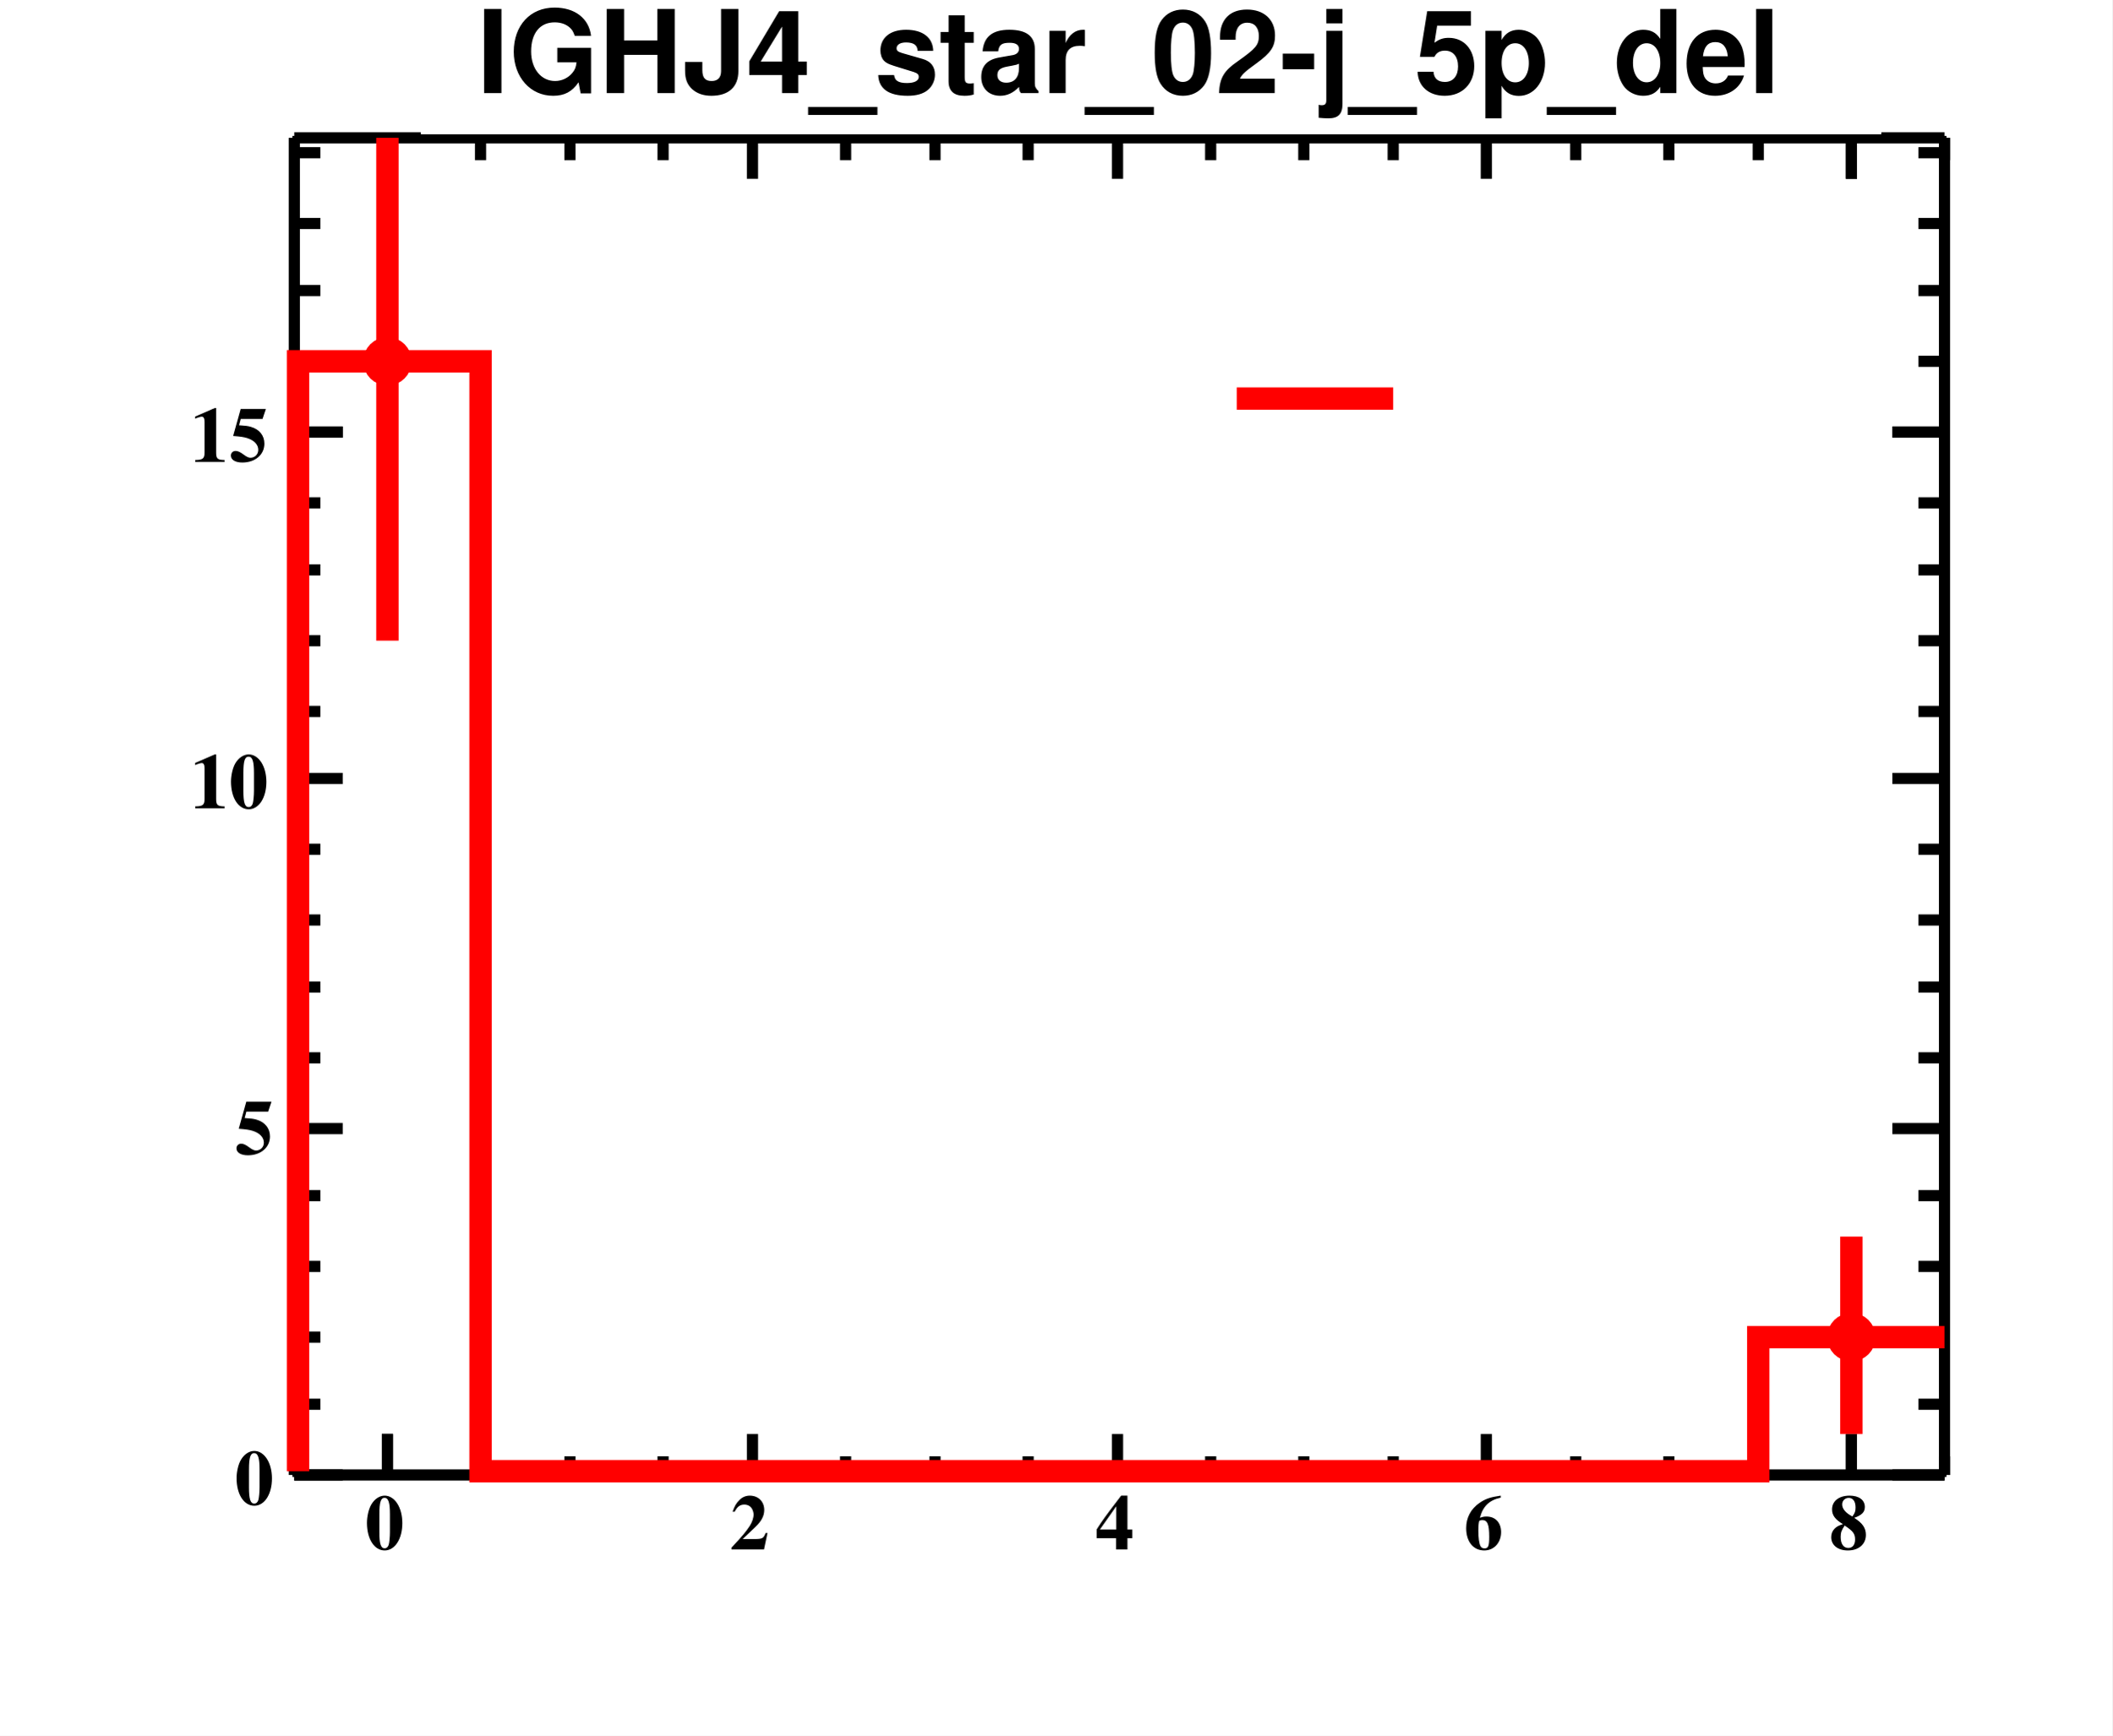
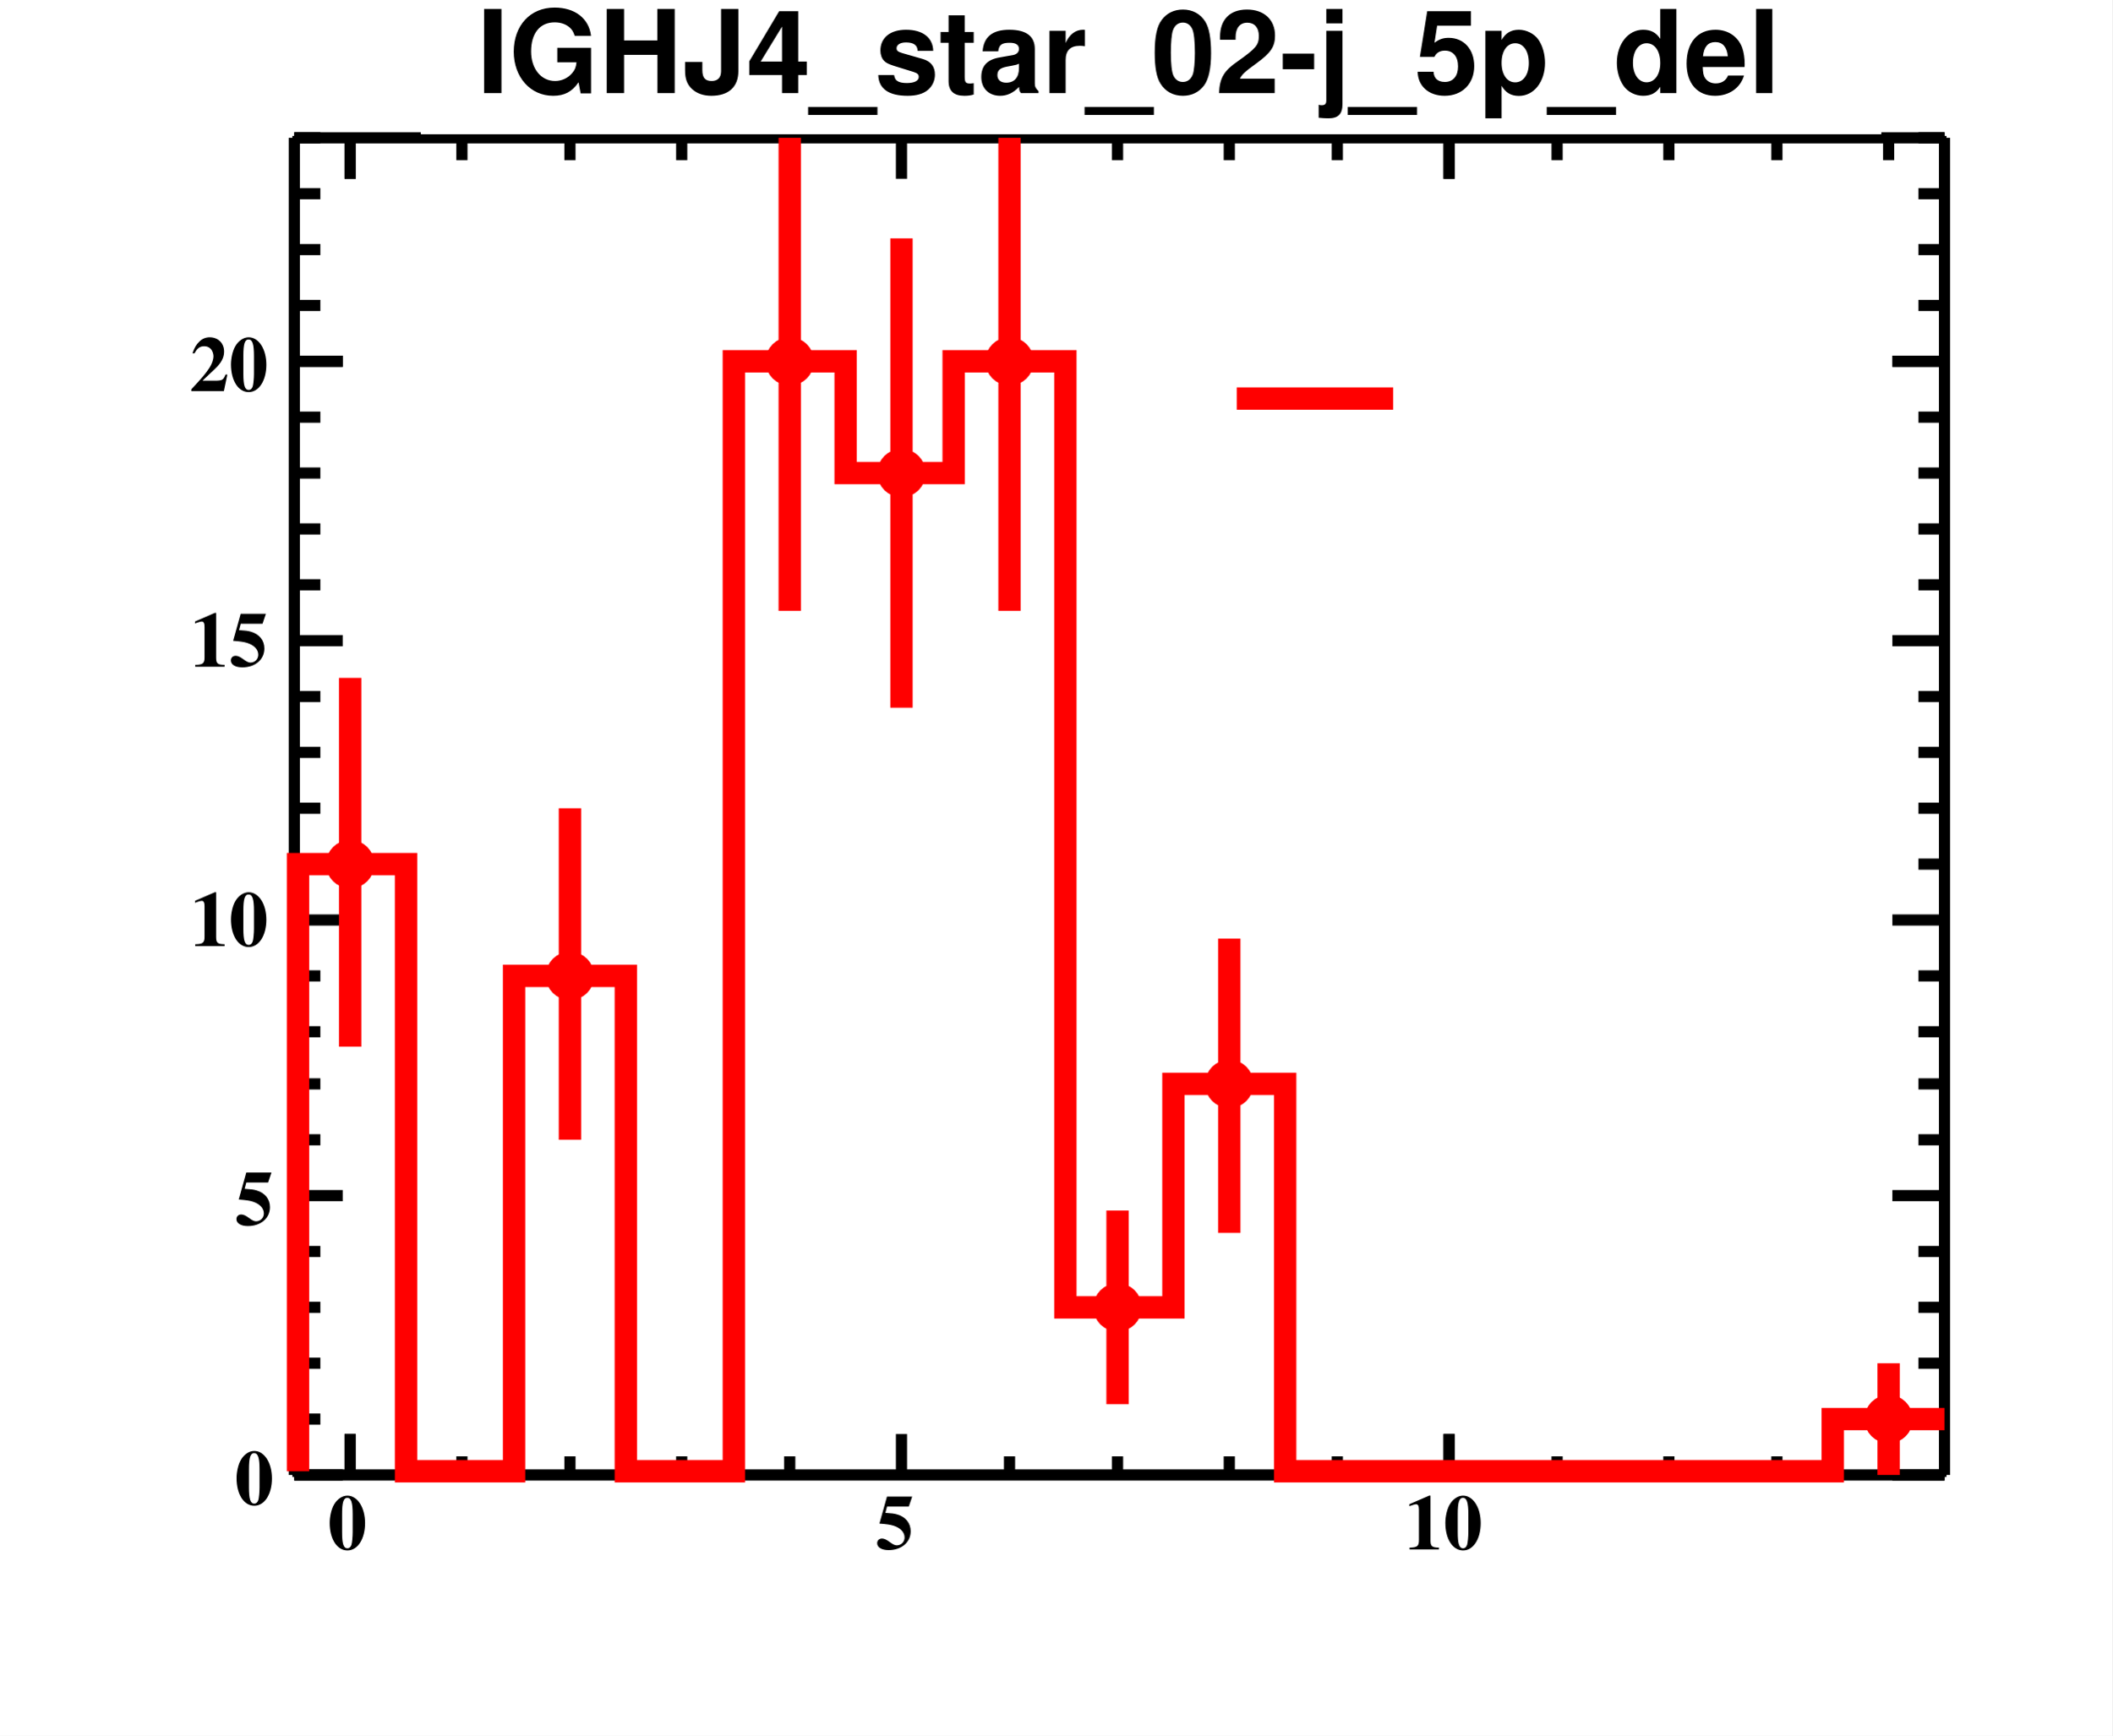
<svg xmlns="http://www.w3.org/2000/svg" width="567" height="466" viewBox="0 0 567 466">
  <defs>
</defs>
  <rect x="0" y="0" width="567" height="466" fill="white" />
  <rect x="79" y="37" width="443" height="359" fill="none" stroke="black" />
  <rect x="79" y="37" width="443" height="359" fill="none" stroke="black" />
  <path d="M79,396h 443" fill="none" stroke="black" stroke-width="3" />
-   <path d="M104,385v 11" fill="none" stroke="black" stroke-width="3" />
-   <path d="M129,391v 5" fill="none" stroke="black" stroke-width="3" />
+   <path d="M94,385v 11" fill="none" stroke="black" stroke-width="3" />
+   <path d="M124,391v 5" fill="none" stroke="black" stroke-width="3" />
  <path d="M153,391v 5" fill="none" stroke="black" stroke-width="3" />
-   <path d="M178,391v 5" fill="none" stroke="black" stroke-width="3" />
-   <path d="M202,385v 11" fill="none" stroke="black" stroke-width="3" />
-   <path d="M227,391v 5" fill="none" stroke="black" stroke-width="3" />
-   <path d="M251,391v 5" fill="none" stroke="black" stroke-width="3" />
-   <path d="M276,391v 5" fill="none" stroke="black" stroke-width="3" />
-   <path d="M300,385v 11" fill="none" stroke="black" stroke-width="3" />
-   <path d="M325,391v 5" fill="none" stroke="black" stroke-width="3" />
-   <path d="M350,391v 5" fill="none" stroke="black" stroke-width="3" />
-   <path d="M374,391v 5" fill="none" stroke="black" stroke-width="3" />
-   <path d="M399,385v 11" fill="none" stroke="black" stroke-width="3" />
-   <path d="M423,391v 5" fill="none" stroke="black" stroke-width="3" />
+   <path d="M183,391v 5" fill="none" stroke="black" stroke-width="3" />
+   <path d="M212,391v 5" fill="none" stroke="black" stroke-width="3" />
+   <path d="M242,385v 11" fill="none" stroke="black" stroke-width="3" />
+   <path d="M271,391v 5" fill="none" stroke="black" stroke-width="3" />
+   <path d="M300,391v 5" fill="none" stroke="black" stroke-width="3" />
+   <path d="M330,391v 5" fill="none" stroke="black" stroke-width="3" />
+   <path d="M359,391v 5" fill="none" stroke="black" stroke-width="3" />
+   <path d="M389,385v 11" fill="none" stroke="black" stroke-width="3" />
+   <path d="M94,385v 11" fill="none" stroke="black" stroke-width="3" />
+   <path d="M389,385v 11" fill="none" stroke="black" stroke-width="3" />
+   <path d="M418,391v 5" fill="none" stroke="black" stroke-width="3" />
  <path d="M448,391v 5" fill="none" stroke="black" stroke-width="3" />
-   <path d="M472,391v 5" fill="none" stroke="black" stroke-width="3" />
-   <path d="M497,385v 11" fill="none" stroke="black" stroke-width="3" />
-   <path d="M104,385v 11" fill="none" stroke="black" stroke-width="3" />
-   <path d="M497,385v 11" fill="none" stroke="black" stroke-width="3" />
-   <path d="M522,391v 5" fill="none" stroke="black" stroke-width="3" />
-   <text x="98" y="416" fill="black" font-size="21" font-family="Times" font-weight="bold">
+   <path d="M477,391v 5" fill="none" stroke="black" stroke-width="3" />
+   <path d="M507,391v 5" fill="none" stroke="black" stroke-width="3" />
+   <text x="88" y="416" fill="black" font-size="21" font-family="Times" font-weight="bold">
0
</text>
-   <text x="196" y="416" fill="black" font-size="21" font-family="Times" font-weight="bold">
- 2
+   <text x="235" y="416" fill="black" font-size="21" font-family="Times" font-weight="bold">
+ 5
</text>
-   <text x="294" y="416" fill="black" font-size="21" font-family="Times" font-weight="bold">
- 4
- </text>
-   <text x="393" y="416" fill="black" font-size="21" font-family="Times" font-weight="bold">
- 6
- </text>
-   <text x="491" y="416" fill="black" font-size="21" font-family="Times" font-weight="bold">
- 8
+   <text x="377" y="416" fill="black" font-size="21" font-family="Times" font-weight="bold">
+ 10
</text>
  <path d="M79,37h 443" fill="none" stroke="black" stroke-width="3" />
-   <path d="M104,48v -11" fill="none" stroke="black" stroke-width="3" />
-   <path d="M129,43v -6" fill="none" stroke="black" stroke-width="3" />
+   <path d="M94,48v -11" fill="none" stroke="black" stroke-width="3" />
+   <path d="M124,43v -6" fill="none" stroke="black" stroke-width="3" />
  <path d="M153,43v -6" fill="none" stroke="black" stroke-width="3" />
-   <path d="M178,43v -6" fill="none" stroke="black" stroke-width="3" />
-   <path d="M202,48v -11" fill="none" stroke="black" stroke-width="3" />
-   <path d="M227,43v -6" fill="none" stroke="black" stroke-width="3" />
-   <path d="M251,43v -6" fill="none" stroke="black" stroke-width="3" />
-   <path d="M276,43v -6" fill="none" stroke="black" stroke-width="3" />
-   <path d="M300,48v -11" fill="none" stroke="black" stroke-width="3" />
-   <path d="M325,43v -6" fill="none" stroke="black" stroke-width="3" />
-   <path d="M350,43v -6" fill="none" stroke="black" stroke-width="3" />
-   <path d="M374,43v -6" fill="none" stroke="black" stroke-width="3" />
-   <path d="M399,48v -11" fill="none" stroke="black" stroke-width="3" />
-   <path d="M423,43v -6" fill="none" stroke="black" stroke-width="3" />
+   <path d="M183,43v -6" fill="none" stroke="black" stroke-width="3" />
+   <path d="M212,43v -6" fill="none" stroke="black" stroke-width="3" />
+   <path d="M242,48v -11" fill="none" stroke="black" stroke-width="3" />
+   <path d="M271,43v -6" fill="none" stroke="black" stroke-width="3" />
+   <path d="M300,43v -6" fill="none" stroke="black" stroke-width="3" />
+   <path d="M330,43v -6" fill="none" stroke="black" stroke-width="3" />
+   <path d="M359,43v -6" fill="none" stroke="black" stroke-width="3" />
+   <path d="M389,48v -11" fill="none" stroke="black" stroke-width="3" />
+   <path d="M94,48v -11" fill="none" stroke="black" stroke-width="3" />
+   <path d="M389,48v -11" fill="none" stroke="black" stroke-width="3" />
+   <path d="M418,43v -6" fill="none" stroke="black" stroke-width="3" />
  <path d="M448,43v -6" fill="none" stroke="black" stroke-width="3" />
-   <path d="M472,43v -6" fill="none" stroke="black" stroke-width="3" />
-   <path d="M497,48v -11" fill="none" stroke="black" stroke-width="3" />
-   <path d="M104,48v -11" fill="none" stroke="black" stroke-width="3" />
-   <path d="M497,48v -11" fill="none" stroke="black" stroke-width="3" />
-   <path d="M522,43v -6" fill="none" stroke="black" stroke-width="3" />
+   <path d="M477,43v -6" fill="none" stroke="black" stroke-width="3" />
+   <path d="M507,43v -6" fill="none" stroke="black" stroke-width="3" />
  <path d="M79,396v -359" fill="none" stroke="black" stroke-width="3" />
  <path d="M92,396h -13" fill="none" stroke="black" stroke-width="3" />
-   <path d="M86,377h -7" fill="none" stroke="black" stroke-width="3" />
-   <path d="M86,359h -7" fill="none" stroke="black" stroke-width="3" />
-   <path d="M86,340h -7" fill="none" stroke="black" stroke-width="3" />
-   <path d="M86,321h -7" fill="none" stroke="black" stroke-width="3" />
-   <path d="M92,303h -13" fill="none" stroke="black" stroke-width="3" />
-   <path d="M86,284h -7" fill="none" stroke="black" stroke-width="3" />
-   <path d="M86,265h -7" fill="none" stroke="black" stroke-width="3" />
-   <path d="M86,247h -7" fill="none" stroke="black" stroke-width="3" />
-   <path d="M86,228h -7" fill="none" stroke="black" stroke-width="3" />
-   <path d="M92,209h -13" fill="none" stroke="black" stroke-width="3" />
-   <path d="M86,191h -7" fill="none" stroke="black" stroke-width="3" />
-   <path d="M86,172h -7" fill="none" stroke="black" stroke-width="3" />
-   <path d="M86,153h -7" fill="none" stroke="black" stroke-width="3" />
-   <path d="M86,135h -7" fill="none" stroke="black" stroke-width="3" />
-   <path d="M92,116h -13" fill="none" stroke="black" stroke-width="3" />
-   <path d="M92,116h -13" fill="none" stroke="black" stroke-width="3" />
-   <path d="M86,97h -7" fill="none" stroke="black" stroke-width="3" />
-   <path d="M86,78h -7" fill="none" stroke="black" stroke-width="3" />
-   <path d="M86,60h -7" fill="none" stroke="black" stroke-width="3" />
-   <path d="M86,41h -7" fill="none" stroke="black" stroke-width="3" />
+   <path d="M86,381h -7" fill="none" stroke="black" stroke-width="3" />
+   <path d="M86,366h -7" fill="none" stroke="black" stroke-width="3" />
+   <path d="M86,351h -7" fill="none" stroke="black" stroke-width="3" />
+   <path d="M86,336h -7" fill="none" stroke="black" stroke-width="3" />
+   <path d="M92,321h -13" fill="none" stroke="black" stroke-width="3" />
+   <path d="M86,306h -7" fill="none" stroke="black" stroke-width="3" />
+   <path d="M86,291h -7" fill="none" stroke="black" stroke-width="3" />
+   <path d="M86,277h -7" fill="none" stroke="black" stroke-width="3" />
+   <path d="M86,262h -7" fill="none" stroke="black" stroke-width="3" />
+   <path d="M92,247h -13" fill="none" stroke="black" stroke-width="3" />
+   <path d="M86,232h -7" fill="none" stroke="black" stroke-width="3" />
+   <path d="M86,217h -7" fill="none" stroke="black" stroke-width="3" />
+   <path d="M86,202h -7" fill="none" stroke="black" stroke-width="3" />
+   <path d="M86,187h -7" fill="none" stroke="black" stroke-width="3" />
+   <path d="M92,172h -13" fill="none" stroke="black" stroke-width="3" />
+   <path d="M86,157h -7" fill="none" stroke="black" stroke-width="3" />
+   <path d="M86,142h -7" fill="none" stroke="black" stroke-width="3" />
+   <path d="M86,127h -7" fill="none" stroke="black" stroke-width="3" />
+   <path d="M86,112h -7" fill="none" stroke="black" stroke-width="3" />
+   <path d="M92,97h -13" fill="none" stroke="black" stroke-width="3" />
+   <path d="M92,97h -13" fill="none" stroke="black" stroke-width="3" />
+   <path d="M86,82h -7" fill="none" stroke="black" stroke-width="3" />
+   <path d="M86,67h -7" fill="none" stroke="black" stroke-width="3" />
+   <path d="M86,52h -7" fill="none" stroke="black" stroke-width="3" />
+   <path d="M86,37h -7" fill="none" stroke="black" stroke-width="3" />
  <text x="63" y="404" fill="black" font-size="21" font-family="Times" font-weight="bold">
0
</text>
-   <text x="63" y="310" fill="black" font-size="21" font-family="Times" font-weight="bold">
+   <text x="63" y="329" fill="black" font-size="21" font-family="Times" font-weight="bold">
5
</text>
-   <text x="51" y="217" fill="black" font-size="21" font-family="Times" font-weight="bold">
+   <text x="51" y="254" fill="black" font-size="21" font-family="Times" font-weight="bold">
10
</text>
-   <text x="51" y="124" fill="black" font-size="21" font-family="Times" font-weight="bold">
+   <text x="51" y="179" fill="black" font-size="21" font-family="Times" font-weight="bold">
15
+ </text>
+   <text x="51" y="105" fill="black" font-size="21" font-family="Times" font-weight="bold">
+ 20
</text>
  <path d="M522,396v -359" fill="none" stroke="black" stroke-width="3" />
  <path d="M508,396h 14" fill="none" stroke="black" stroke-width="3" />
-   <path d="M515,377h 7" fill="none" stroke="black" stroke-width="3" />
-   <path d="M515,359h 7" fill="none" stroke="black" stroke-width="3" />
-   <path d="M515,340h 7" fill="none" stroke="black" stroke-width="3" />
-   <path d="M515,321h 7" fill="none" stroke="black" stroke-width="3" />
-   <path d="M508,303h 14" fill="none" stroke="black" stroke-width="3" />
-   <path d="M515,284h 7" fill="none" stroke="black" stroke-width="3" />
-   <path d="M515,265h 7" fill="none" stroke="black" stroke-width="3" />
-   <path d="M515,247h 7" fill="none" stroke="black" stroke-width="3" />
-   <path d="M515,228h 7" fill="none" stroke="black" stroke-width="3" />
-   <path d="M508,209h 14" fill="none" stroke="black" stroke-width="3" />
-   <path d="M515,191h 7" fill="none" stroke="black" stroke-width="3" />
-   <path d="M515,172h 7" fill="none" stroke="black" stroke-width="3" />
-   <path d="M515,153h 7" fill="none" stroke="black" stroke-width="3" />
-   <path d="M515,135h 7" fill="none" stroke="black" stroke-width="3" />
-   <path d="M508,116h 14" fill="none" stroke="black" stroke-width="3" />
-   <path d="M508,116h 14" fill="none" stroke="black" stroke-width="3" />
-   <path d="M515,97h 7" fill="none" stroke="black" stroke-width="3" />
-   <path d="M515,78h 7" fill="none" stroke="black" stroke-width="3" />
-   <path d="M515,60h 7" fill="none" stroke="black" stroke-width="3" />
-   <path d="M515,41h 7" fill="none" stroke="black" stroke-width="3" />
+   <path d="M515,381h 7" fill="none" stroke="black" stroke-width="3" />
+   <path d="M515,366h 7" fill="none" stroke="black" stroke-width="3" />
+   <path d="M515,351h 7" fill="none" stroke="black" stroke-width="3" />
+   <path d="M515,336h 7" fill="none" stroke="black" stroke-width="3" />
+   <path d="M508,321h 14" fill="none" stroke="black" stroke-width="3" />
+   <path d="M515,306h 7" fill="none" stroke="black" stroke-width="3" />
+   <path d="M515,291h 7" fill="none" stroke="black" stroke-width="3" />
+   <path d="M515,277h 7" fill="none" stroke="black" stroke-width="3" />
+   <path d="M515,262h 7" fill="none" stroke="black" stroke-width="3" />
+   <path d="M508,247h 14" fill="none" stroke="black" stroke-width="3" />
+   <path d="M515,232h 7" fill="none" stroke="black" stroke-width="3" />
+   <path d="M515,217h 7" fill="none" stroke="black" stroke-width="3" />
+   <path d="M515,202h 7" fill="none" stroke="black" stroke-width="3" />
+   <path d="M515,187h 7" fill="none" stroke="black" stroke-width="3" />
+   <path d="M508,172h 14" fill="none" stroke="black" stroke-width="3" />
+   <path d="M515,157h 7" fill="none" stroke="black" stroke-width="3" />
+   <path d="M515,142h 7" fill="none" stroke="black" stroke-width="3" />
+   <path d="M515,127h 7" fill="none" stroke="black" stroke-width="3" />
+   <path d="M515,112h 7" fill="none" stroke="black" stroke-width="3" />
+   <path d="M508,97h 14" fill="none" stroke="black" stroke-width="3" />
+   <path d="M508,97h 14" fill="none" stroke="black" stroke-width="3" />
+   <path d="M515,82h 7" fill="none" stroke="black" stroke-width="3" />
+   <path d="M515,67h 7" fill="none" stroke="black" stroke-width="3" />
+   <path d="M515,52h 7" fill="none" stroke="black" stroke-width="3" />
+   <path d="M515,37h 7" fill="none" stroke="black" stroke-width="3" />
  <rect x="113" y="-4" width="392" height="40" fill="white" />
  <text x="128" y="25" fill="black" font-size="31" font-family="Helvetica" font-weight="bold">
IGHJ4_star_02-j_5p_del
</text>
-   <path d="M104,172v -72" fill="none" stroke="#ff0000" stroke-width="6" />
-   <path d="M104,94v -57" fill="none" stroke="#ff0000" stroke-width="6" />
+   <path d="M94,281v -46" fill="none" stroke="#ff0000" stroke-width="6" />
+   <path d="M94,228v -46" fill="none" stroke="#ff0000" stroke-width="6" />
  <g stroke="#ff0000" stroke-width="6" fill="#ff0000">
-     <circle cx="104" cy="97" r="3.5" />
+     <circle cx="94" cy="232" r="3.5" />
  </g>
-   <path d="M497,385v -23" fill="none" stroke="#ff0000" stroke-width="6" />
-   <path d="M497,355v -23" fill="none" stroke="#ff0000" stroke-width="6" />
+   <path d="M153,306v -41" fill="none" stroke="#ff0000" stroke-width="6" />
+   <path d="M153,258v -41" fill="none" stroke="#ff0000" stroke-width="6" />
  <g stroke="#ff0000" stroke-width="6" fill="#ff0000">
-     <circle cx="497" cy="359" r="3.5" />
+     <circle cx="153" cy="262" r="3.5" />
  </g>
-   <path d="M80,395v -298h 49v 298h 343v -36h 50" fill="none" stroke="#ff0000" stroke-width="6" />
+   <path d="M212,164v -64" fill="none" stroke="#ff0000" stroke-width="6" />
+   <path d="M212,94v -57" fill="none" stroke="#ff0000" stroke-width="6" />
+   <g stroke="#ff0000" stroke-width="6" fill="#ff0000">
+     <circle cx="212" cy="97" r="3.5" />
+   </g>
+   <path d="M242,190v -60" fill="none" stroke="#ff0000" stroke-width="6" />
+   <path d="M242,124v -60" fill="none" stroke="#ff0000" stroke-width="6" />
+   <g stroke="#ff0000" stroke-width="6" fill="#ff0000">
+     <circle cx="242" cy="127" r="3.5" />
+   </g>
+   <path d="M271,164v -64" fill="none" stroke="#ff0000" stroke-width="6" />
+   <path d="M271,94v -57" fill="none" stroke="#ff0000" stroke-width="6" />
+   <g stroke="#ff0000" stroke-width="6" fill="#ff0000">
+     <circle cx="271" cy="97" r="3.5" />
+   </g>
+   <path d="M300,377v -22" fill="none" stroke="#ff0000" stroke-width="6" />
+   <path d="M300,348v -23" fill="none" stroke="#ff0000" stroke-width="6" />
+   <g stroke="#ff0000" stroke-width="6" fill="#ff0000">
+     <circle cx="300" cy="351" r="3.5" />
+   </g>
+   <path d="M330,331v -36" fill="none" stroke="#ff0000" stroke-width="6" />
+   <path d="M330,288v -36" fill="none" stroke="#ff0000" stroke-width="6" />
+   <g stroke="#ff0000" stroke-width="6" fill="#ff0000">
+     <circle cx="330" cy="291" r="3.5" />
+   </g>
+   <path d="M507,396v -12" fill="none" stroke="#ff0000" stroke-width="6" />
+   <path d="M507,378v -12" fill="none" stroke="#ff0000" stroke-width="6" />
+   <g stroke="#ff0000" stroke-width="6" fill="#ff0000">
+     <circle cx="507" cy="381" r="3.5" />
+   </g>
+   <path d="M80,395v -163h 29v 163h 29v -133h 30v 133h 29v -298h 30v 30h 29v -30h 30v 254h 29v -60h 30v 104h 147v -14h 30" fill="none" stroke="#ff0000" stroke-width="6" />
  <path d="M332,107h 42" fill="none" stroke="#ff0000" stroke-width="6" />
  <rect x="113" y="-4" width="392" height="40" fill="white" />
  <text x="128" y="25" fill="black" font-size="31" font-family="Helvetica" font-weight="bold">
IGHJ4_star_02-j_5p_del
</text>
</svg>
